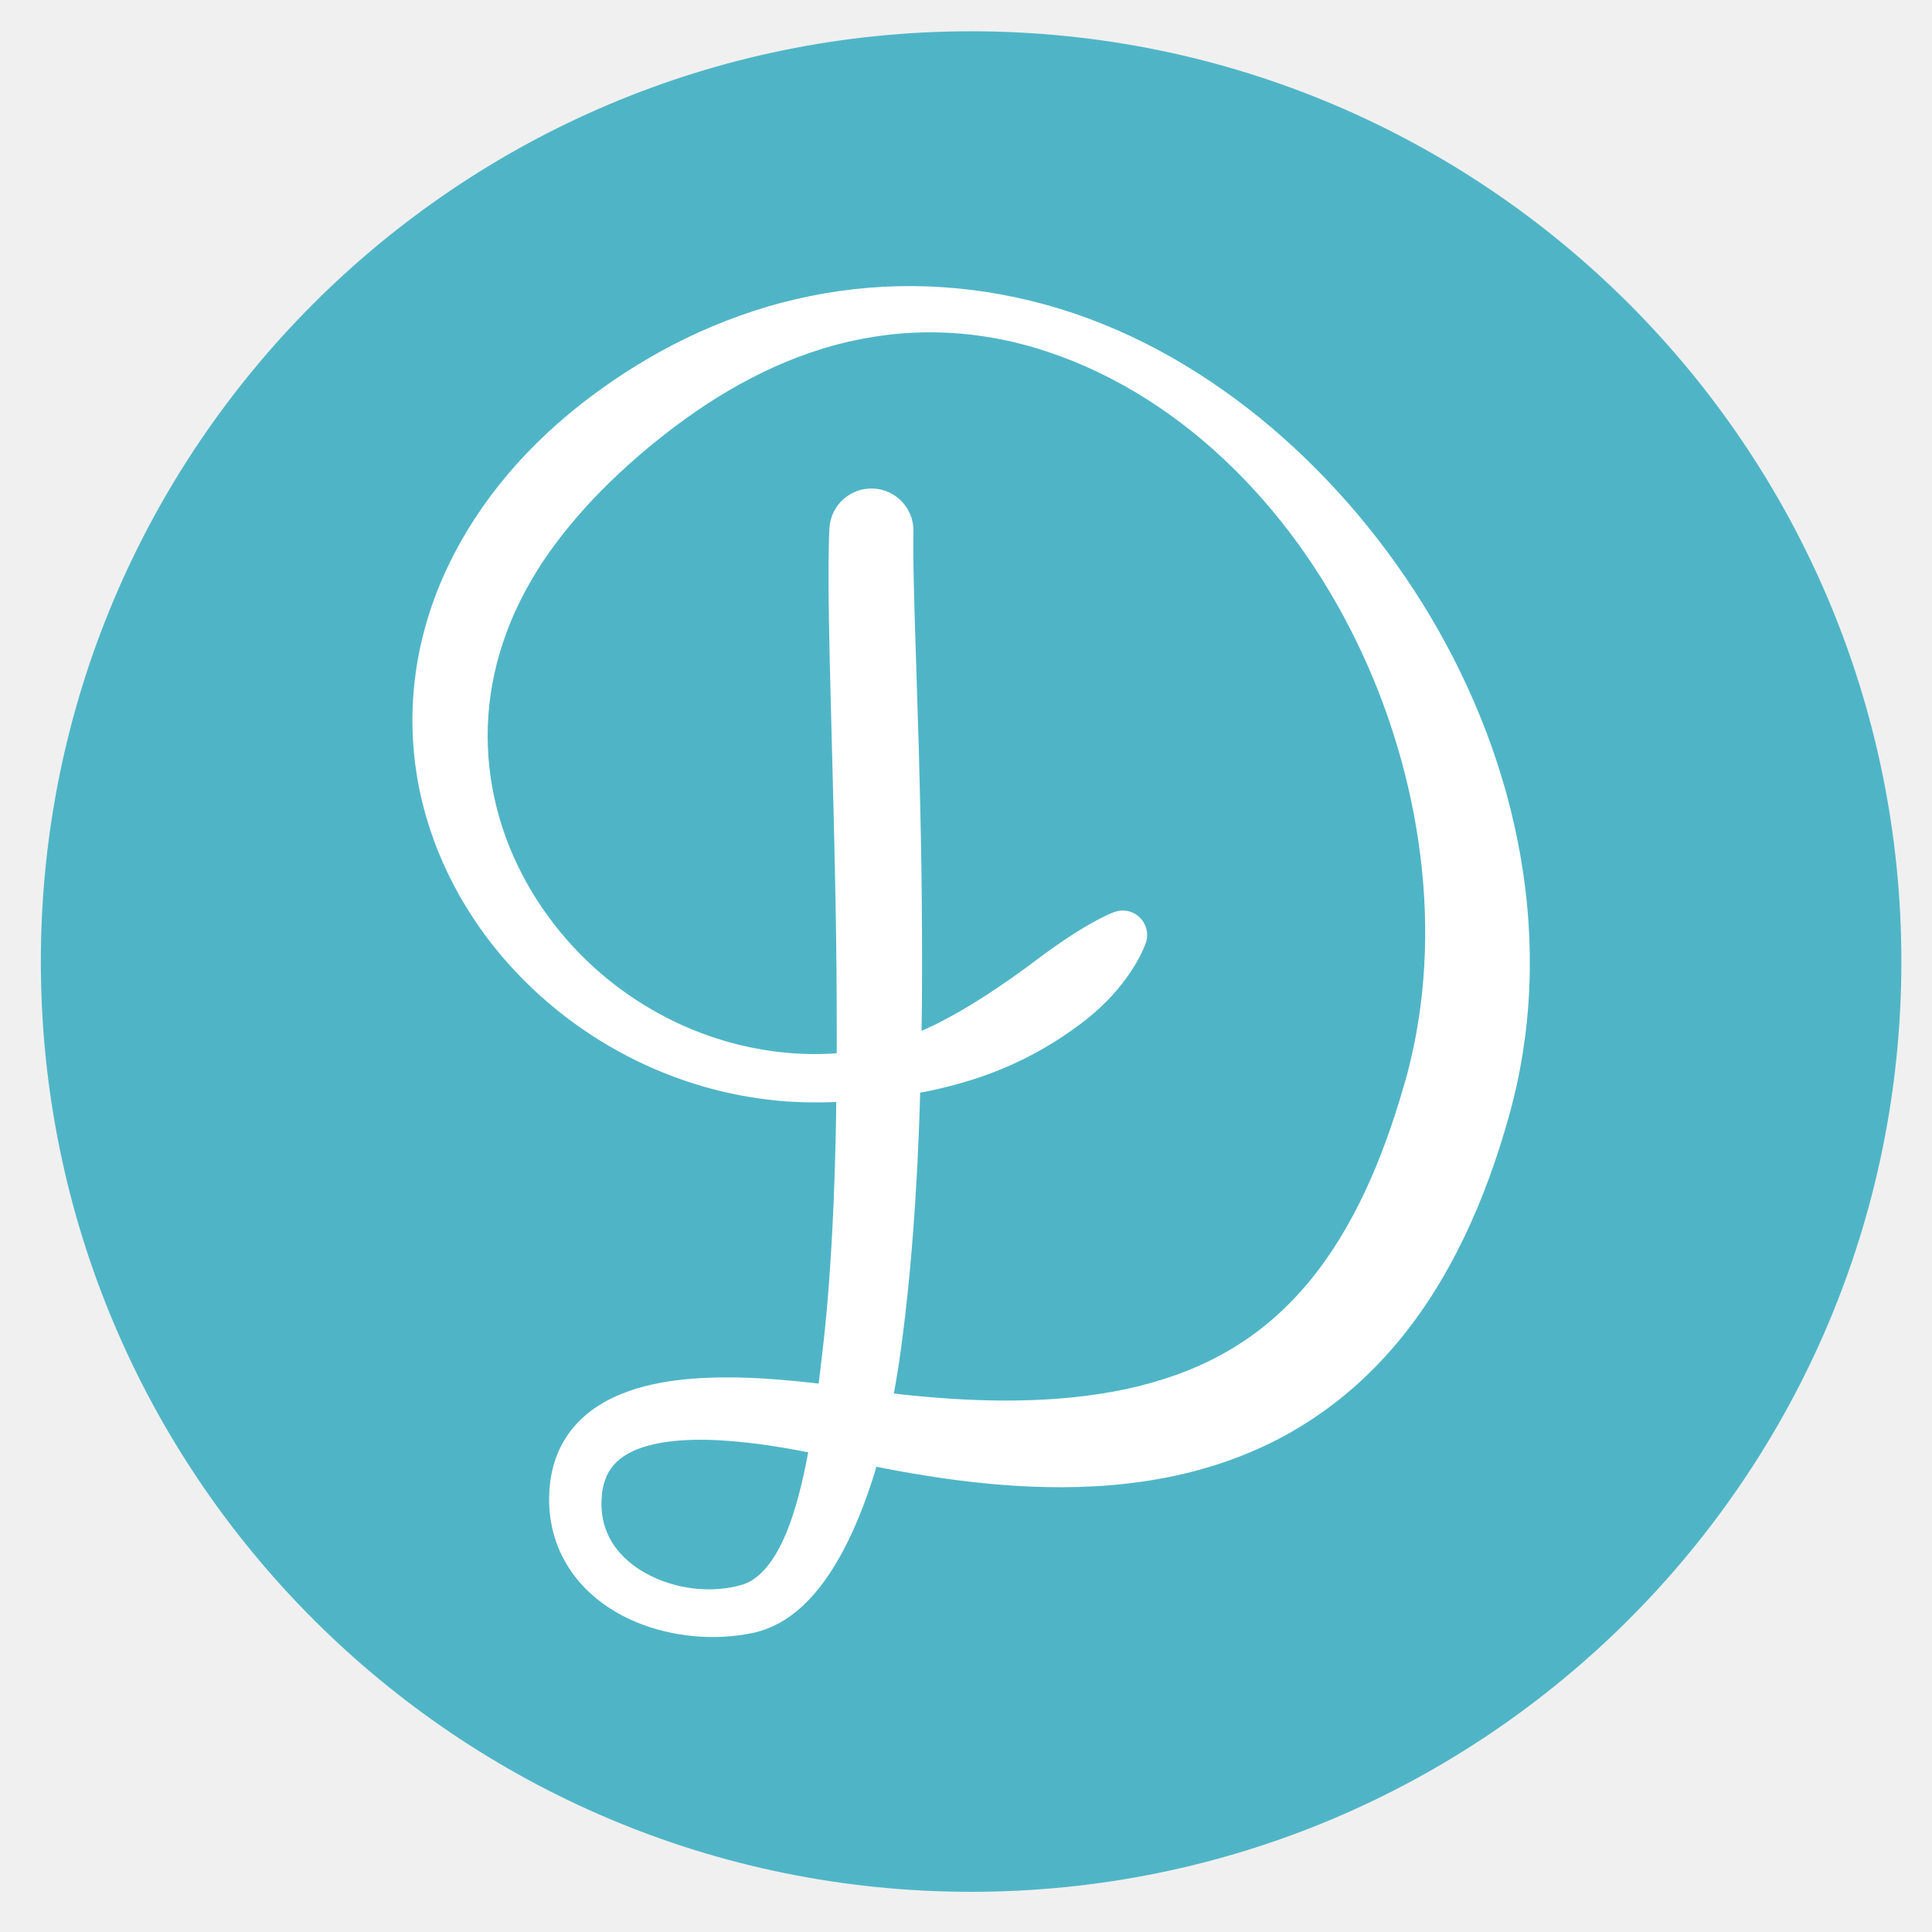
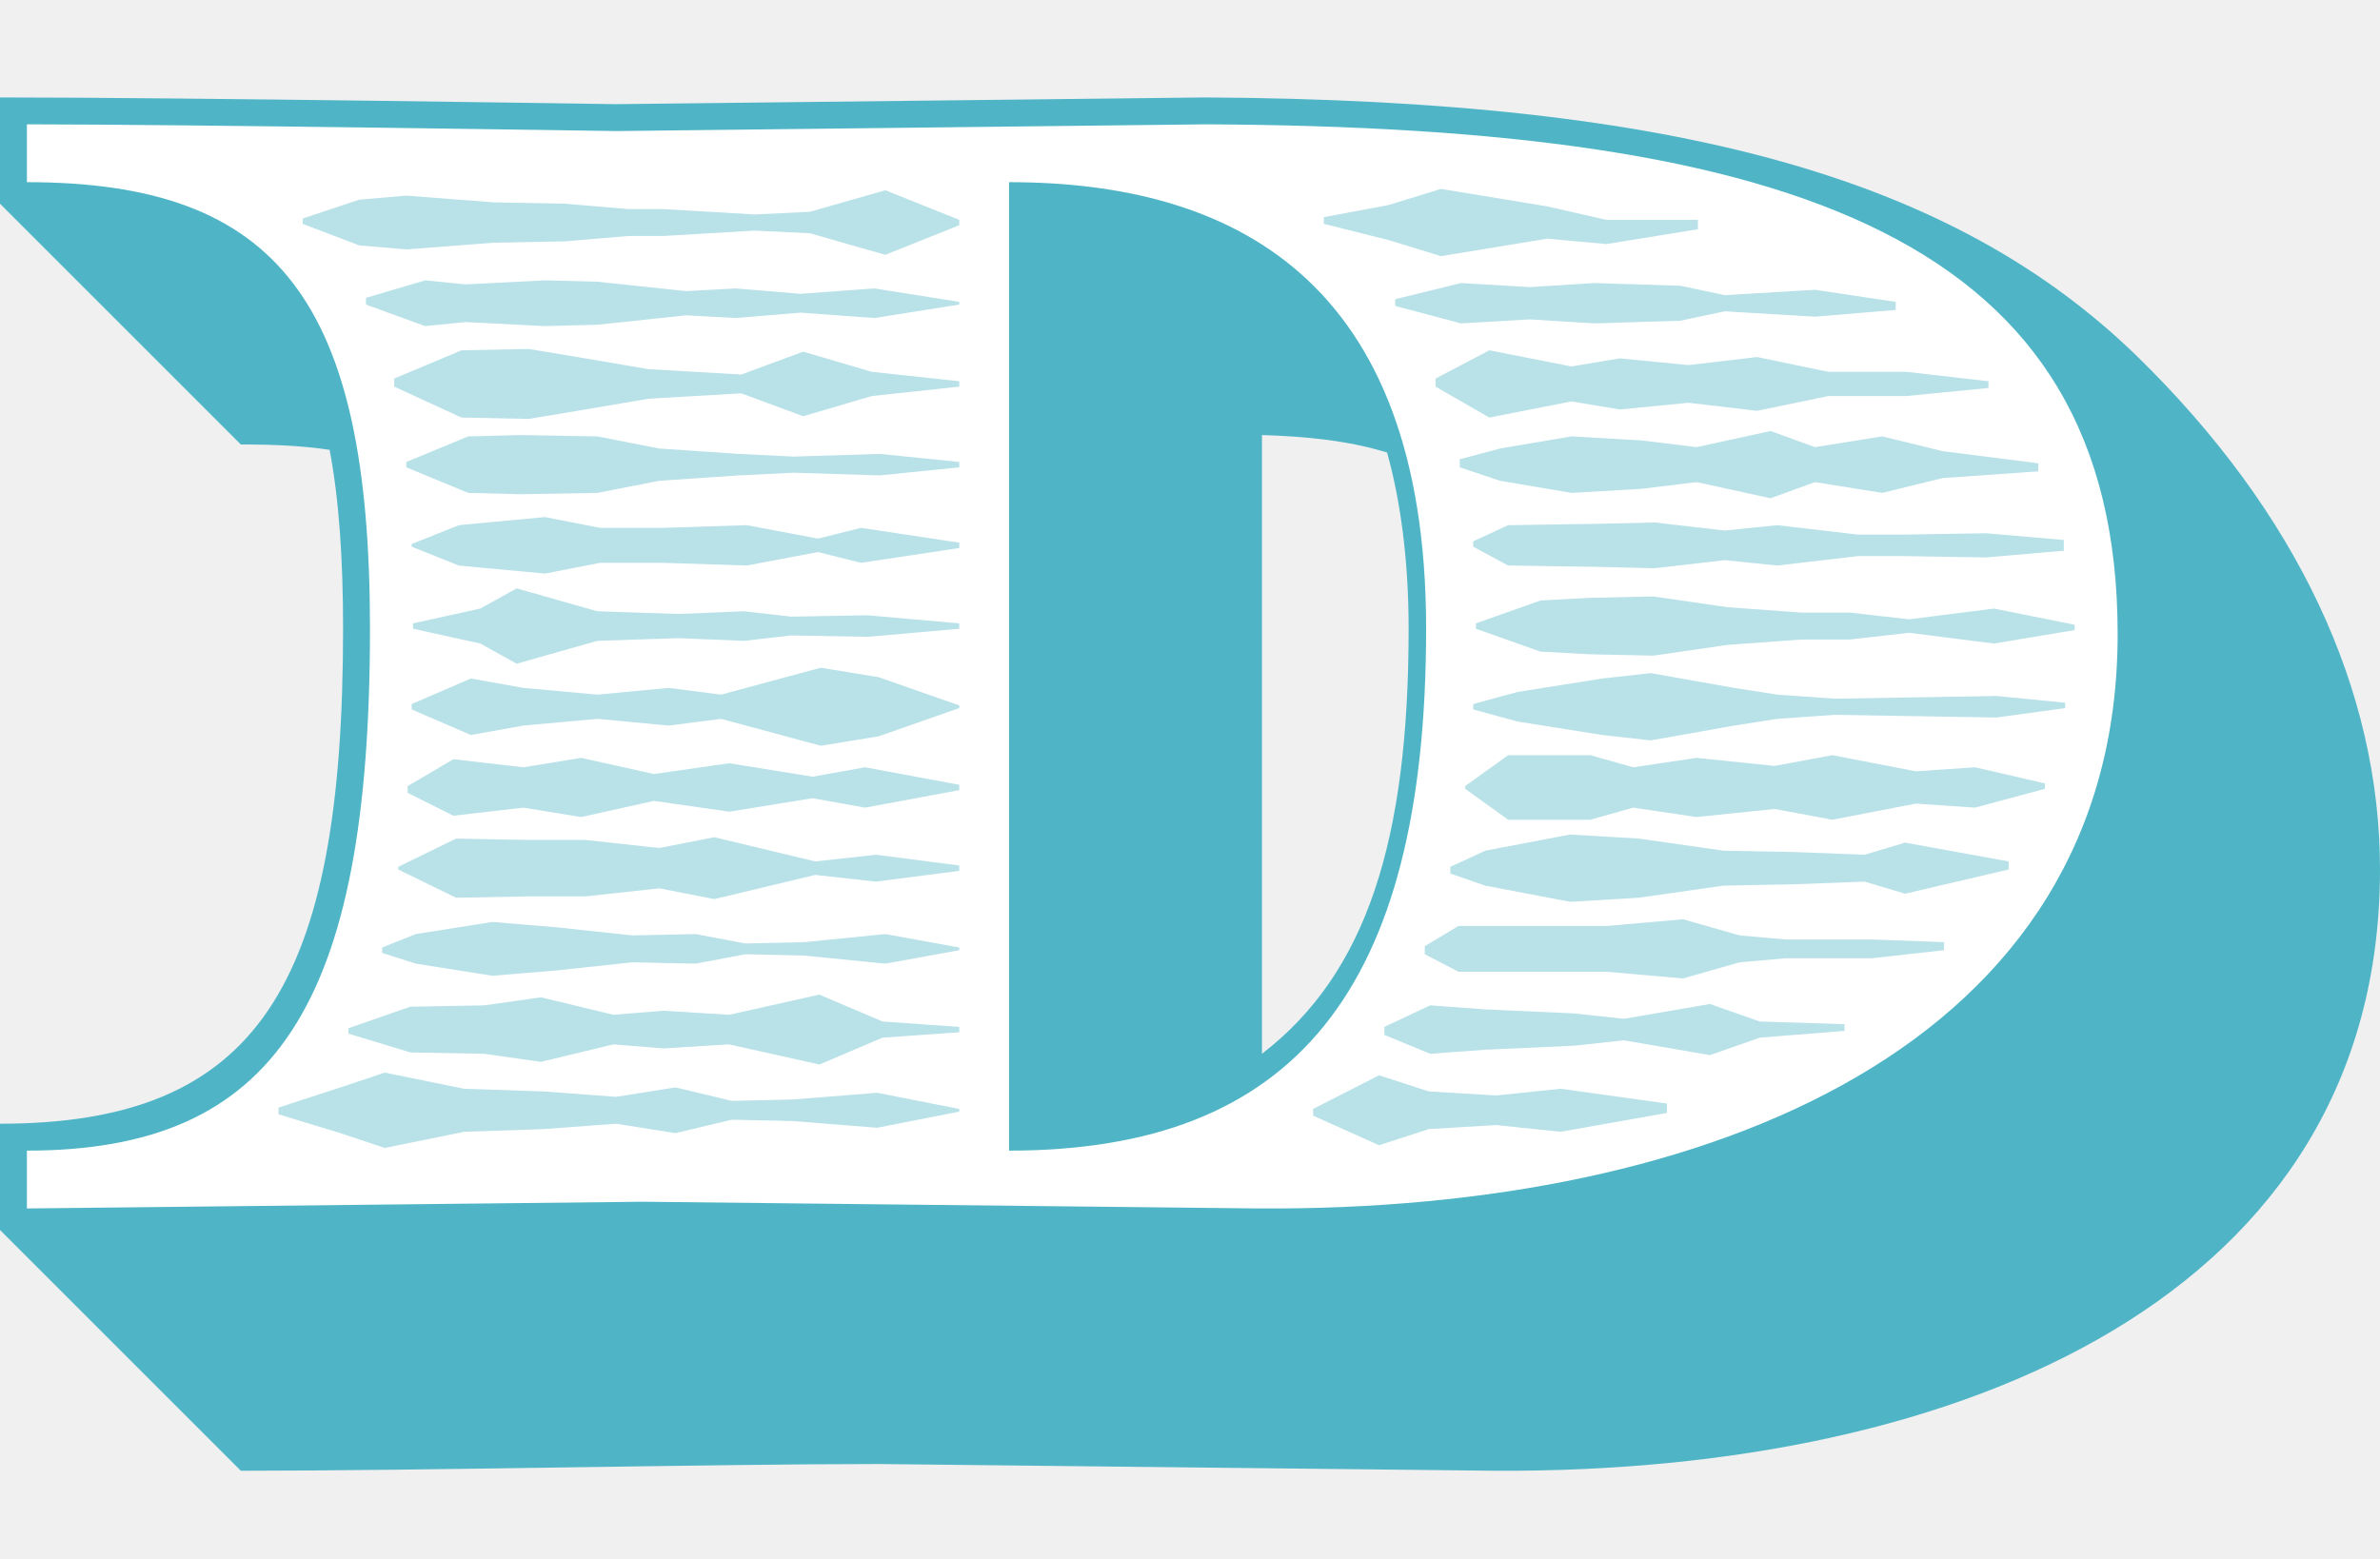
- <svg xmlns="http://www.w3.org/2000/svg" width="200" height="200" viewBox="0 0 200 200">
-   <circle fill="#4fb5c6" cx="100.529" cy="99.539" r="96.3" />
-   <path fill="#fff" d="M94.558 55.005l-.008.386-.006 1.055c-.004.956.016 2.41.062 4.333.041 1.923.119 4.314.21 7.136l.3 9.726c.095 3.651.201 7.699.268 12.114.056 4.415.092 9.195.052 14.312-.026 2.558-.07 5.201-.141 7.923-.077 2.723-.179 5.526-.321 8.406-.298 5.76-.739 11.828-1.564 18.178-.407 3.176-.943 6.422-1.733 9.715-.795 3.293-1.808 6.64-3.298 9.985-.751 1.671-1.618 3.344-2.739 4.975-.562.814-1.193 1.615-1.922 2.38-.728.762-1.572 1.486-2.548 2.095-.489.302-1.011.573-1.563.798-.272.118-.558.212-.842.305l-.435.12-.218.056-.205.045c-.988.207-2.016.336-3.025.389-2.027.103-4.052-.084-6.044-.553-1.988-.472-3.951-1.247-5.758-2.426-1.802-1.172-3.451-2.788-4.589-4.813-.568-1.008-1-2.107-1.275-3.238-.272-1.133-.389-2.293-.371-3.431l.009-.27.008-.174.016-.349c.026-.296.06-.641.102-.945.094-.589.206-1.185.395-1.782.351-1.193.952-2.372 1.748-3.398.801-1.02 1.78-1.879 2.813-2.532 1.034-.666 2.114-1.146 3.186-1.528 1.075-.382 2.148-.644 3.212-.845 1.064-.199 2.121-.334 3.167-.419 4.186-.339 8.25-.049 12.263.382 2.004.219 3.997.501 5.952.772.975.135 1.936.273 2.841.371l.737.084.368.042.352.036c.471.046.936.098 1.417.138 3.819.348 7.652.519 11.43.378 3.776-.134 7.501-.576 11.033-1.446 3.53-.876 6.861-2.176 9.829-4.002 2.981-1.805 5.593-4.137 7.85-6.878 2.259-2.739 4.154-5.895 5.746-9.294 1.597-3.399 2.885-7.042 3.972-10.797l.191-.655.206-.753.051-.188.041-.164.08-.32.16-.65c.216-.908.409-1.824.58-2.745.334-1.845.585-3.711.736-5.595.618-7.536-.217-15.309-2.288-22.804-2.068-7.497-5.39-14.73-9.832-21.173-4.447-6.429-10.05-12.071-16.55-16.18-3.244-2.054-6.706-3.717-10.293-4.9-3.582-1.196-7.303-1.864-10.999-1.974-1.848-.058-3.689.032-5.503.245-1.813.223-3.6.568-5.344 1.034-1.744.468-3.443 1.055-5.094 1.731-1.648.686-3.246 1.461-4.791 2.313-3.09 1.707-5.968 3.713-8.662 5.886l-.505.408-.252.204-.228.193-.525.442-.503.431-.933.827c-.313.288-.631.57-.938.861-1.238 1.153-2.411 2.343-3.517 3.563-1.104 1.221-2.14 2.474-3.095 3.759-.96 1.282-1.832 2.602-2.598 3.958-1.556 2.698-2.716 5.525-3.453 8.398-.734 2.872-1.045 5.792-.927 8.661.107 2.87.641 5.685 1.509 8.354 1.752 5.344 4.887 10.05 8.672 13.703 3.791 3.667 8.229 6.283 12.694 7.841 4.474 1.555 8.964 2.094 13.052 1.818 2.045-.161 3.982-.559 5.77-1.121.448-.138.886-.287 1.314-.447.432-.147.847-.329 1.261-.492.819-.353 1.609-.705 2.36-1.09 3.007-1.527 5.488-3.197 7.624-4.68 1.064-.75 2.032-1.47 2.92-2.135.442-.336.876-.641 1.286-.94.416-.29.812-.567 1.192-.825 1.524-1.025 2.79-1.757 3.694-2.22.451-.232.802-.405 1.053-.507l.378-.155.108-.037c1.319-.458 2.76.239 3.219 1.559.188.541.181 1.103.017 1.609l-.156.403c-.105.267-.277.652-.532 1.142-.518.968-1.373 2.353-2.784 3.905-.703.777-1.553 1.586-2.555 2.4-1.013.8-2.159 1.629-3.456 2.444-2.592 1.623-5.819 3.169-9.628 4.246-.946.282-1.933.518-2.943.745-1.017.209-2.056.413-3.126.575-2.14.329-4.385.549-6.727.647-2.341.086-4.788.067-7.301-.251-2.511-.309-5.091-.845-7.673-1.672-5.164-1.637-10.373-4.383-15.03-8.375-1.167-.993-2.291-2.071-3.371-3.221-1.079-1.151-2.115-2.375-3.081-3.683-.965-1.307-1.872-2.688-2.696-4.144-.819-1.459-1.566-2.987-2.21-4.584-1.288-3.192-2.181-6.661-2.512-10.28-.345-3.615-.116-7.372.696-11.057.409-1.841.962-3.663 1.647-5.444.69-1.779 1.514-3.513 2.449-5.191 1.883-3.35 4.215-6.464 6.89-9.257 1.335-1.399 2.756-2.718 4.238-3.964.37-.313.75-.612 1.126-.918.377-.306.783-.61 1.177-.911l.569-.421.556-.403.314-.228.298-.208.597-.417c3.211-2.193 6.677-4.134 10.37-5.674 1.844-.774 3.739-1.454 5.675-2.028 1.939-.569 3.918-1.026 5.922-1.38 4.013-.684 8.13-.914 12.235-.632 4.106.27 8.197 1.036 12.171 2.256 3.973 1.225 7.823 2.913 11.474 4.989 3.652 2.076 7.112 4.528 10.354 7.27 1.611 1.382 3.183 2.822 4.684 4.341 1.504 1.517 2.947 3.102 4.333 4.745 5.527 6.581 10.078 14.146 13.222 22.409.793 2.063 1.47 4.177 2.076 6.319.595 2.146 1.085 4.328 1.475 6.537.777 4.418 1.108 8.954.922 13.505-.084 2.275-.317 4.552-.666 6.816-.184 1.13-.387 2.26-.636 3.381l-.2.869-.104.439-.052.215-.049.189-.194.756-.121.449-.111.399c-1.19 4.248-2.688 8.471-4.663 12.567-1.979 4.085-4.438 8.061-7.554 11.601-.77.889-1.593 1.74-2.444 2.563-.846.828-1.746 1.606-2.667 2.354-.924.746-1.888 1.443-2.87 2.107-.988.657-2.004 1.266-3.037 1.838-4.158 2.252-8.63 3.689-13.052 4.464-1.106.203-2.211.351-3.312.483-1.101.117-2.199.212-3.29.268-2.183.124-4.341.121-6.472.036-4.263-.17-8.407-.689-12.451-1.38-.503-.083-1.018-.18-1.527-.272l-.382-.069-.365-.071-.728-.142c-1.049-.199-2.027-.42-2.99-.63-1.92-.426-3.79-.825-5.65-1.172-1.858-.347-3.701-.64-5.522-.836-1.82-.196-3.619-.315-5.357-.277-1.732.04-3.414.224-4.882.641-1.477.411-2.662 1.083-3.425 1.95-.379.442-.683.938-.892 1.53-.114.289-.189.61-.257.938l-.072.441-.05.6c-.082 1.441.181 2.797.802 4.008.613 1.215 1.608 2.269 2.813 3.113 1.213.837 2.634 1.456 4.119 1.837 1.487.377 3.044.504 4.54.371.752-.068 1.471-.191 2.186-.396l.114-.034.097-.034.194-.068.378-.171c.251-.118.489-.281.725-.457.471-.358.921-.807 1.327-1.346.411-.531.784-1.133 1.122-1.775.677-1.286 1.208-2.727 1.653-4.202.88-2.966 1.434-6.079 1.903-9.159.459-3.087.826-6.161 1.146-9.19.309-3.032.524-6.025.693-8.96.17-2.935.283-5.813.362-8.624.083-2.811.129-5.555.151-8.226.026-2.671.03-5.268.016-7.787-.016-5.038-.09-9.76-.189-14.131-.089-4.371-.189-8.392-.292-12.028l-.246-9.728c-.064-2.839-.099-5.264-.117-7.246-.012-1.982.005-3.522.03-4.584l.021-.704.021-.528.019-.386c.115-2.4 2.154-4.253 4.555-4.138 2.357.113 4.186 2.081 4.142 4.425l-.001.005z" />
+ <svg xmlns="http://www.w3.org/2000/svg" width="305.257" height="200" viewBox="-52.453 0 305.257 200" enable-background="new -52.453 0 305.257 200">
+   <path fill="#4FB5C6" d="M125.455 58.056c1.726 6.212 2.761 13.805 2.761 22.605 0 27.092-5.349 44.175-18.809 54.529v-79.378c5.522.173 11.044.691 16.048 2.244zm-177.908 86.106v13.632l30.888 30.888c23.813 0 60.741-.863 81.793-.863l79.032.863c60.051.345 113.544-22.605 113.544-77.134 0-22.95-10.526-45.728-31.233-65.917-23.296-22.605-58.325-32.786-119.411-33.131l-75.581.863s-55.391-.863-79.032-.863v13.632l30.888 30.888c4.314 0 7.938.173 11.389.69 1.208 6.385 1.726 13.977 1.726 22.95 0 45.729-10.872 63.502-44.003 63.502z" />
+   <path fill="#fff" d="M130.46 80.661c0 46.591-17.083 66.953-53.493 66.953v-124.243c28.472 0 53.493 12.252 53.493 57.29zm88.695.69c0-50.732-41.414-65.055-116.995-65.4l-75.581.863s-55.391-.863-75.581-.863v7.42c32.269 0 44.003 15.358 44.003 57.29 0 48.489-12.252 66.953-44.003 66.953v7.42l79.032-.863 79.032.863c57.98.345 110.093-21.053 110.093-73.683z" />
+   <path opacity=".4" fill="#4FB5C6" d="M115.965 142.264v.863l8.455 3.796 6.385-2.071 8.628-.518 8.283.863 13.632-2.416v-1.208l-13.632-1.898-8.283.863-8.628-.518-6.385-2.071-8.455 4.315zm-132.698-.172v.863l7.938 2.416 5.694 1.898 10.181-2.071 10.181-.345 9.318-.69 7.593 1.208 7.247-1.726 7.765.173 10.871.863 10.526-2.071v-.345l-10.526-2.071-10.871.863-7.765.173-7.247-1.726-7.593 1.208-9.318-.69-10.181-.346-10.181-2.071-5.694 1.898-7.938 2.589zm141.843-10.354v1.035l5.867 2.416 7.075-.518 11.389-.518 6.385-.69 11.044 1.898 6.385-2.243 10.871-.863v-.863l-10.871-.345-6.385-2.243-11.044 1.898-6.385-.69-11.389-.518-7.075-.518-5.867 2.762zm-132.87.173v.69l7.938 2.416 9.491.173 7.247 1.035 9.318-2.243 6.385.518 8.455-.518 11.561 2.588 8.11-3.451 9.836-.69v-.69l-9.836-.69-8.11-3.451-11.561 2.588-8.455-.518-6.385.518-9.318-2.243-7.247 1.035-9.491.173-7.938 2.76zm138.047-10.526v1.035l4.314 2.243h18.982l9.836.863 7.247-2.071 5.867-.518h11.044l9.318-1.035v-1.035l-9.318-.345h-11.044l-5.867-.518-7.247-2.071-9.836.863h-18.982l-4.314 2.589zm-133.733.172v.69l4.314 1.38 9.836 1.553 8.283-.69 9.663-1.035 8.11.173 6.385-1.208 7.593.173 10.354 1.035 9.491-1.726v-.345l-9.491-1.726-10.354 1.035-7.593.173-6.385-1.208-8.11.173-9.663-1.035-8.283-.69-9.836 1.553-4.314 1.725zm137.012-10.353v.863l4.487 1.553 10.871 2.071 8.801-.518 10.871-1.553 8.973-.173 9.146-.345 5.177 1.553 13.287-3.106v-1.035l-13.287-2.416-5.177 1.553-9.146-.345-8.973-.173-10.871-1.553-8.801-.518-10.871 2.071-4.487 2.071zm-134.941 0v.345l7.42 3.624 9.145-.173h7.42l9.491-1.035 7.075 1.381 12.942-3.106 7.765.863 10.699-1.381v-.69l-10.699-1.38-7.765.863-12.942-3.106-7.075 1.381-9.491-1.035h-7.42l-9.146-.173-7.419 3.622zm136.839-10.354v.345l5.522 3.969h10.526l5.522-1.553 8.11 1.208 10.008-1.035 7.42 1.38 10.699-2.071 7.592.518 8.973-2.416v-.69l-8.973-2.071-7.592.518-10.699-2.071-7.42 1.38-10.008-1.035-8.11 1.208-5.522-1.553h-10.526l-5.522 3.969zm-135.632 0v.863l5.867 2.934 8.973-1.035 7.42 1.208 9.318-2.071 9.663 1.38 10.699-1.726 6.73 1.208 12.079-2.243v-.69l-12.079-2.243-6.73 1.208-10.699-1.726-9.663 1.38-9.318-2.071-7.42 1.208-8.973-1.035-5.867 3.451zm136.667-10.526v.69l5.694 1.553 10.871 1.726 6.212.69 10.699-1.898 5.522-.863 7.42-.518 10.354.173 10.353.173 8.801-1.208v-.69l-8.801-.863-10.353.173-10.354.173-7.42-.518-5.522-.863-10.699-1.898-6.212.69-10.871 1.725-5.694 1.553zm-136.149 0v.69l7.592 3.279 6.73-1.208 9.491-.863 9.146.863 6.73-.863 12.769 3.451 7.42-1.208 10.354-3.624v-.345l-10.354-3.624-7.42-1.208-12.769 3.451-6.73-.863-9.146.863-9.491-.863-6.73-1.208-7.592 3.28zm136.494-10.353v.69l8.283 2.934 6.385.345 8.11.173 9.491-1.38 9.491-.69h6.212l7.593-.863 10.871 1.38 10.354-1.726v-.69l-10.354-2.071-10.871 1.38-7.593-.863h-6.212l-9.491-.69-9.491-1.38-8.11.173-6.385.345-8.283 2.933zm-136.321 0v.69l8.628 1.898 4.659 2.588 10.353-2.933 10.354-.345 8.455.345 6.04-.69 9.836.173 11.734-1.035v-.69l-11.734-1.035-9.836.173-6.04-.69-8.455.345-10.354-.345-10.353-2.936-4.659 2.588-8.628 1.899zm135.976-10.527v.69l4.487 2.416 11.389.173 7.42.173 8.973-1.035 6.73.69 10.354-1.208h6.04l10.353.173 10.008-.863v-1.381l-10.008-.863-10.353.173h-6.04l-10.354-1.208-6.73.69-8.973-1.035-7.42.173-11.389.173-4.487 2.069zm-136.149.346v.345l6.04 2.416 11.044 1.035 7.075-1.381h8.11l10.699.345 9.146-1.726 5.522 1.38 12.597-1.898v-.69l-12.597-1.898-5.522 1.38-9.146-1.726-10.699.345h-8.11l-7.075-1.381-11.044 1.038-6.04 2.416zm134.424-10.872v1.035l5.177 1.726 9.146 1.553 8.973-.518 7.075-.863 9.491 2.071 5.694-2.071 8.628 1.38 7.765-1.898 12.252-.863v-1.035l-12.252-1.553-7.765-1.898-8.628 1.38-5.694-2.071-9.491 2.071-7.075-.863-8.973-.518-9.146 1.553-5.177 1.382zm-135.114.346v.69l7.938 3.279 6.73.173 9.836-.173 7.938-1.553 10.181-.69 7.075-.345 11.044.345 10.181-1.035v-.69l-10.181-1.035-11.044.345-7.075-.345-10.181-.69-7.938-1.553-9.836-.173-6.73.173-7.938 3.277zm132.008-10.699v1.035l6.902 3.969 10.526-2.071 6.212 1.035 8.8-.863 8.801 1.035 9.146-1.898h10.008l10.526-1.035v-.862l-10.526-1.208h-10.008l-9.146-1.898-8.801 1.035-8.8-.863-6.212 1.035-10.526-2.071-6.902 3.625zm-133.561 0v1.035l8.628 3.969 8.628.173 7.247-1.208 8.11-1.381 11.906-.69 7.938 2.934 8.801-2.588 11.217-1.209v-.69l-11.216-1.208-8.801-2.588-7.938 2.934-11.906-.69-8.11-1.381-7.247-1.208-8.628.173-8.629 3.623zm128.384-10.181v.863l8.455 2.243 8.801-.518 8.283.518 11.044-.345 5.695-1.208 11.561.69 10.354-.863v-1.035l-10.354-1.553-11.561.69-5.695-1.208-11.044-.345-8.283.518-8.801-.518-8.455 2.071zm-132.008-.173v.863l7.593 2.761 5.177-.518 10.181.518 6.73-.173 11.389-1.208 6.385.345 8.283-.69 9.491.69 10.871-1.726v-.345l-10.873-1.725-9.491.69-8.283-.69-6.385.345-11.389-1.208-6.73-.173-10.179.519-5.177-.518-7.593 2.243zm122.862-10.353v.863l8.283 2.071 6.73 2.071 13.632-2.243 7.593.69 11.734-1.898v-1.208h-11.734l-7.593-1.726-13.632-2.243-6.73 2.071-8.283 1.552zm-130.972.172v.69l7.247 2.761 6.04.518 11.216-.863 9.146-.173 8.11-.69h4.487l11.734-.69 7.075.345 9.663 2.761 9.491-3.796v-.69l-9.491-3.796-9.663 2.761-7.075.345-11.734-.69h-4.487l-8.11-.69-9.146-.173-11.216-.863-6.04.518-7.247 2.415z" />
</svg>
